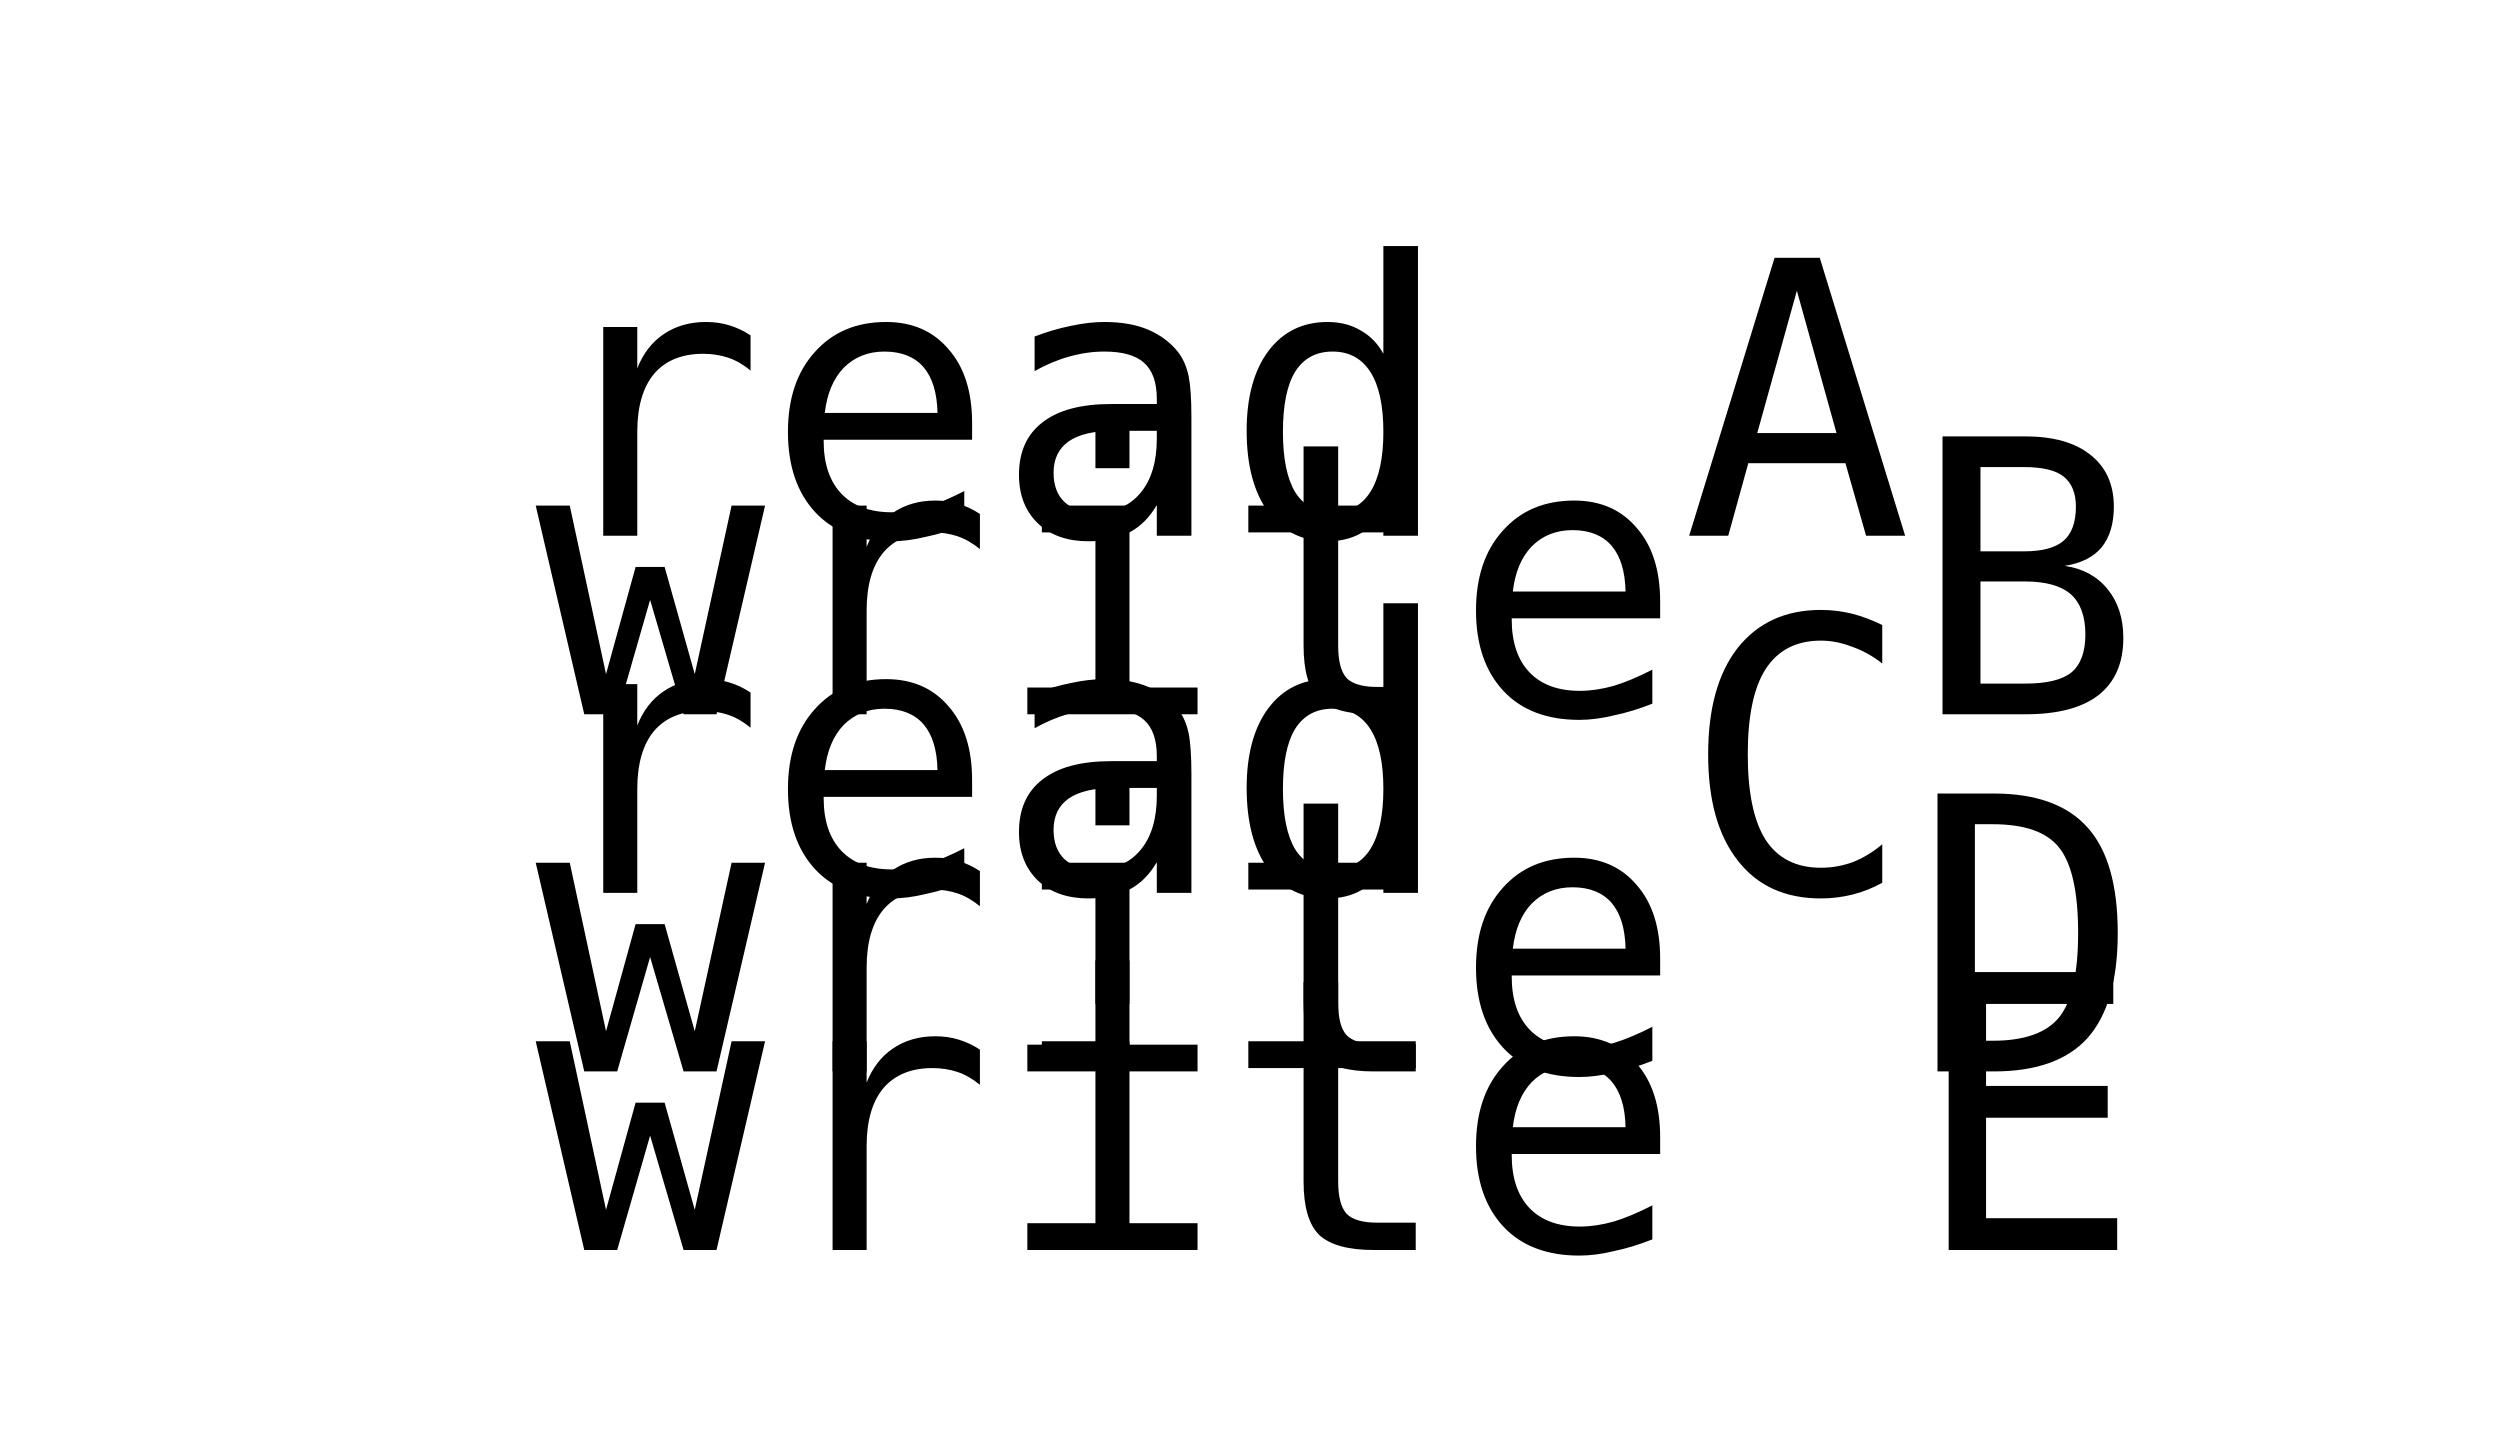
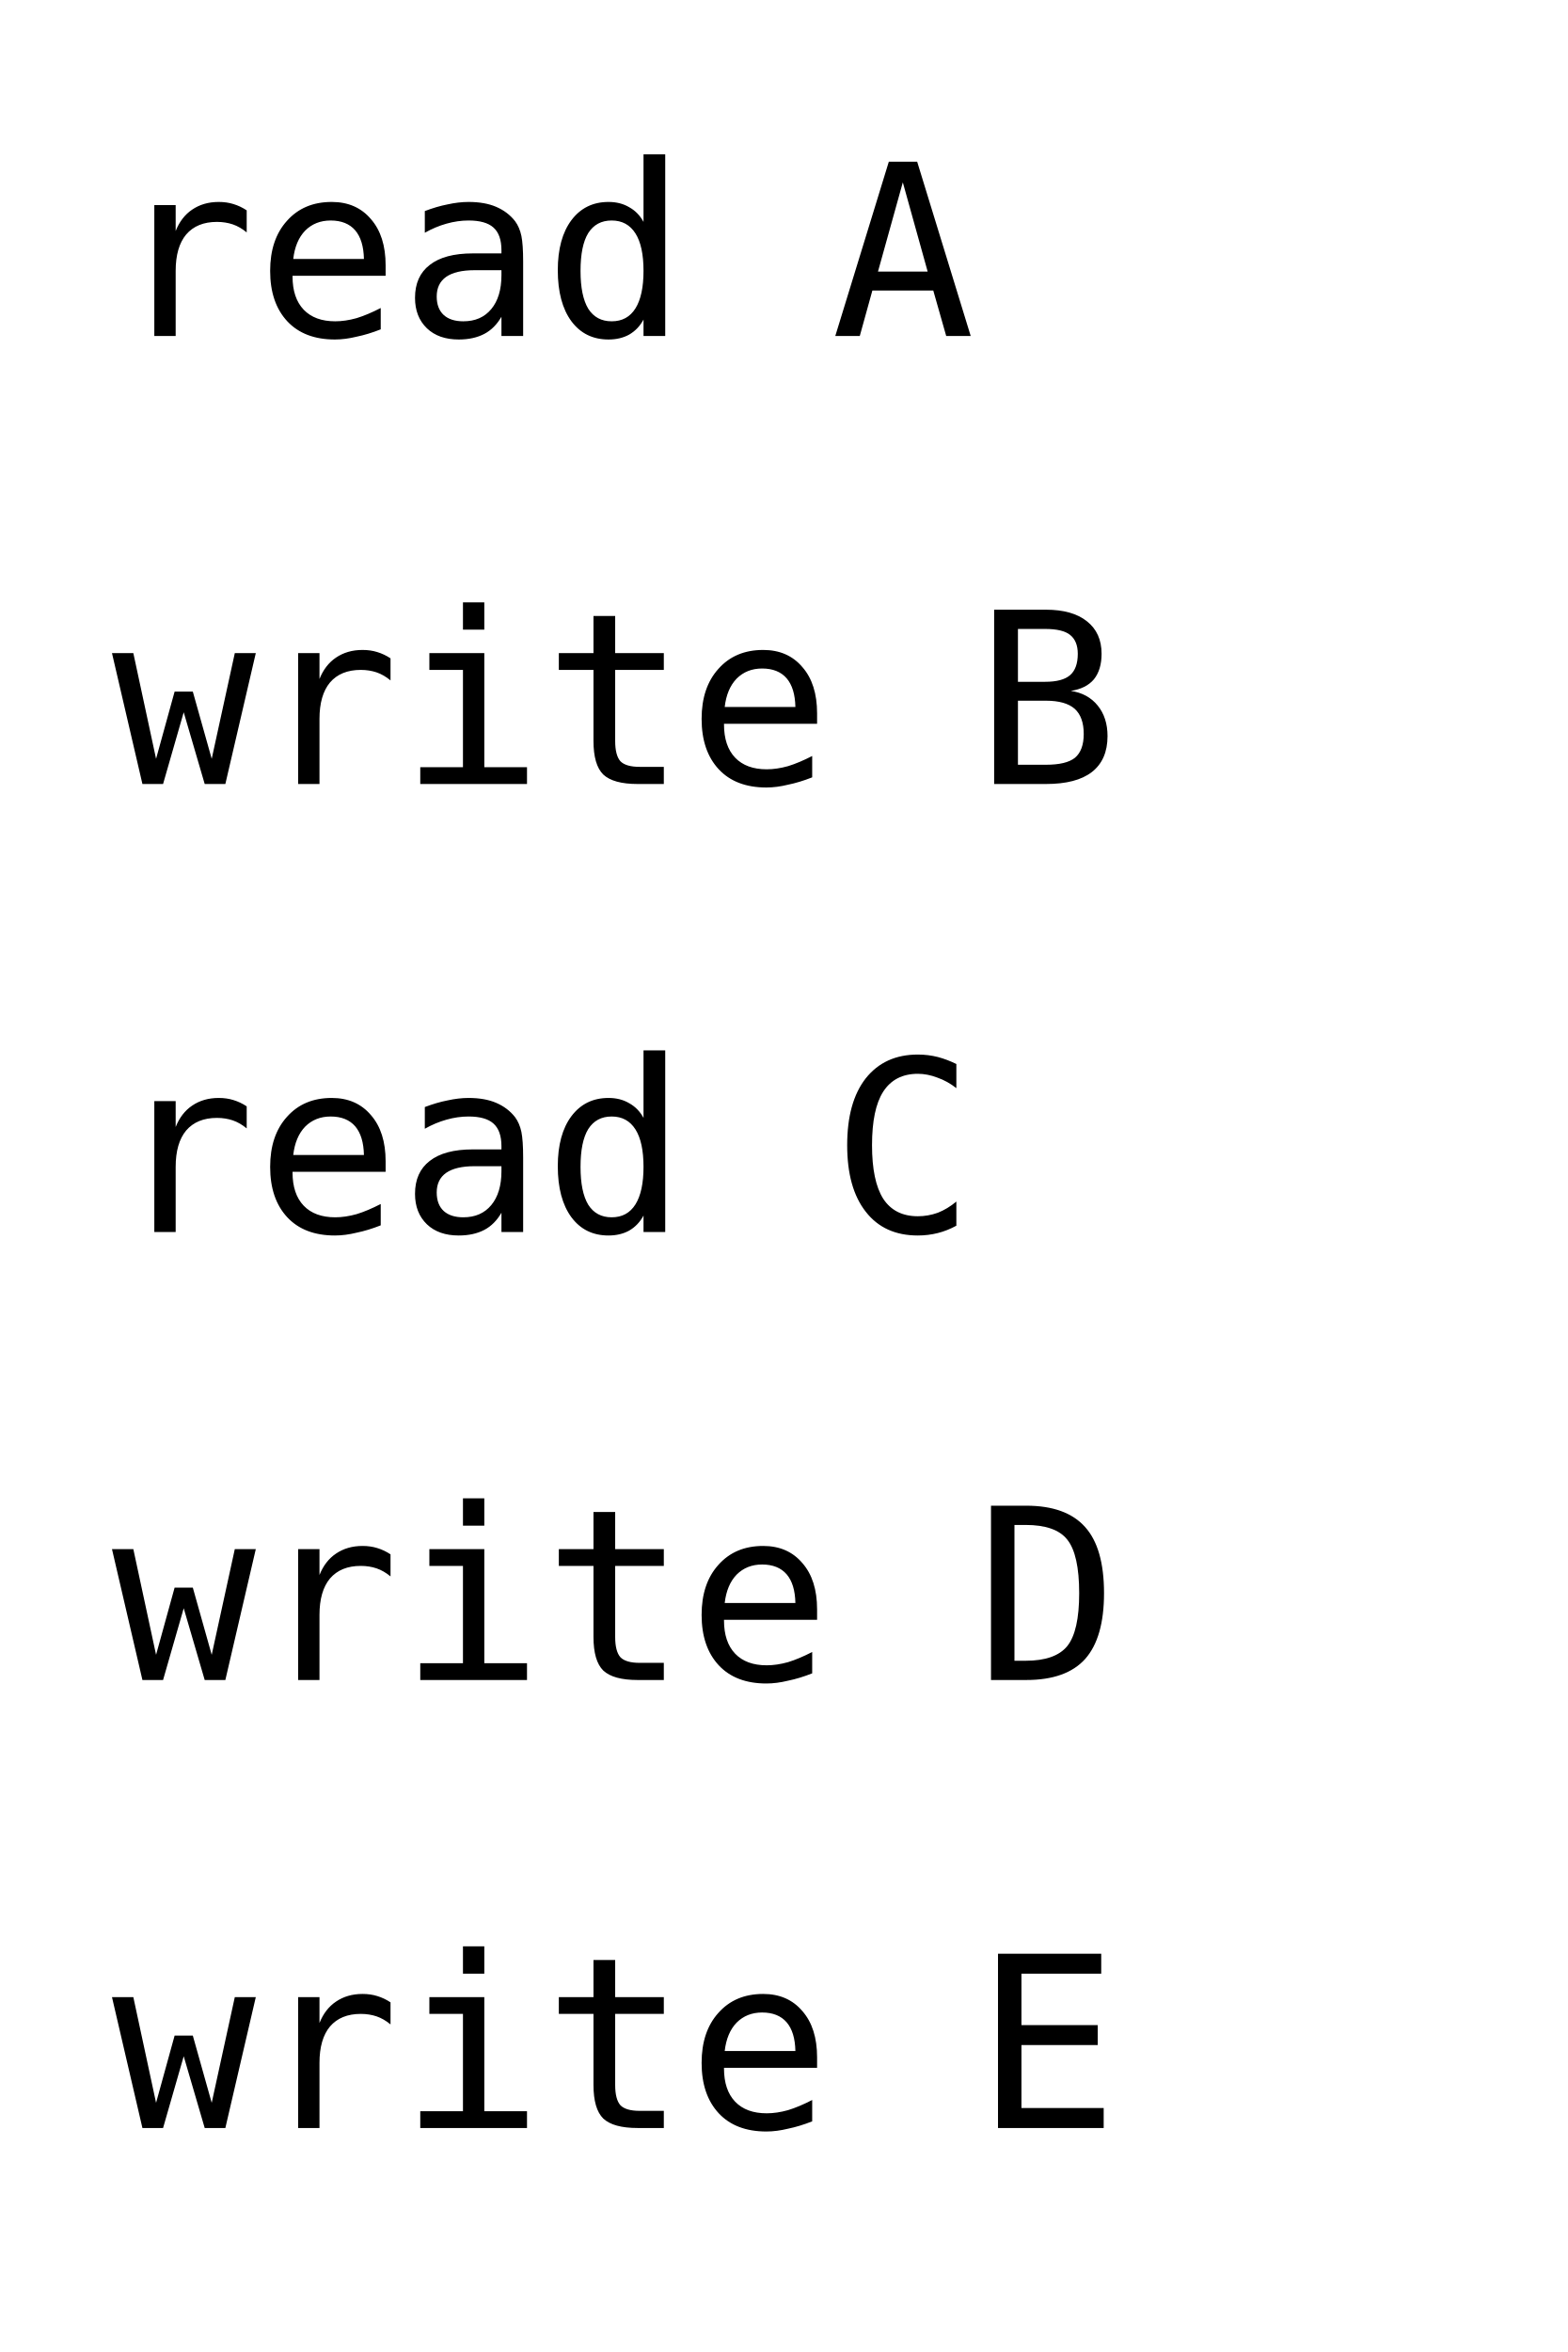
- <svg xmlns="http://www.w3.org/2000/svg" viewBox="0 0 70 40">
-   <text x="15" y="15" font-family="monospace" font-size="8pt">read A</text>
-   <text x="15" y="20" font-family="monospace" font-size="8pt">write B</text>
-   <text x="15" y="25" font-family="monospace" font-size="8pt">read C</text>
-   <text x="15" y="30" font-family="monospace" font-size="8pt">write D</text>
-   <text x="15" y="35" font-family="monospace" font-size="8pt">write E</text>
+ <svg xmlns="http://www.w3.org/2000/svg" viewBox="0 0 70 105">
+   <text x="5" y="15" font-family="monospace" font-size="8pt">read A</text>
+   <text x="5" y="35" font-family="monospace" font-size="8pt">write B</text>
+   <text x="5" y="55" font-family="monospace" font-size="8pt">read C</text>
+   <text x="5" y="75" font-family="monospace" font-size="8pt">write D</text>
+   <text x="5" y="95" font-family="monospace" font-size="8pt">write E</text>
</svg>
